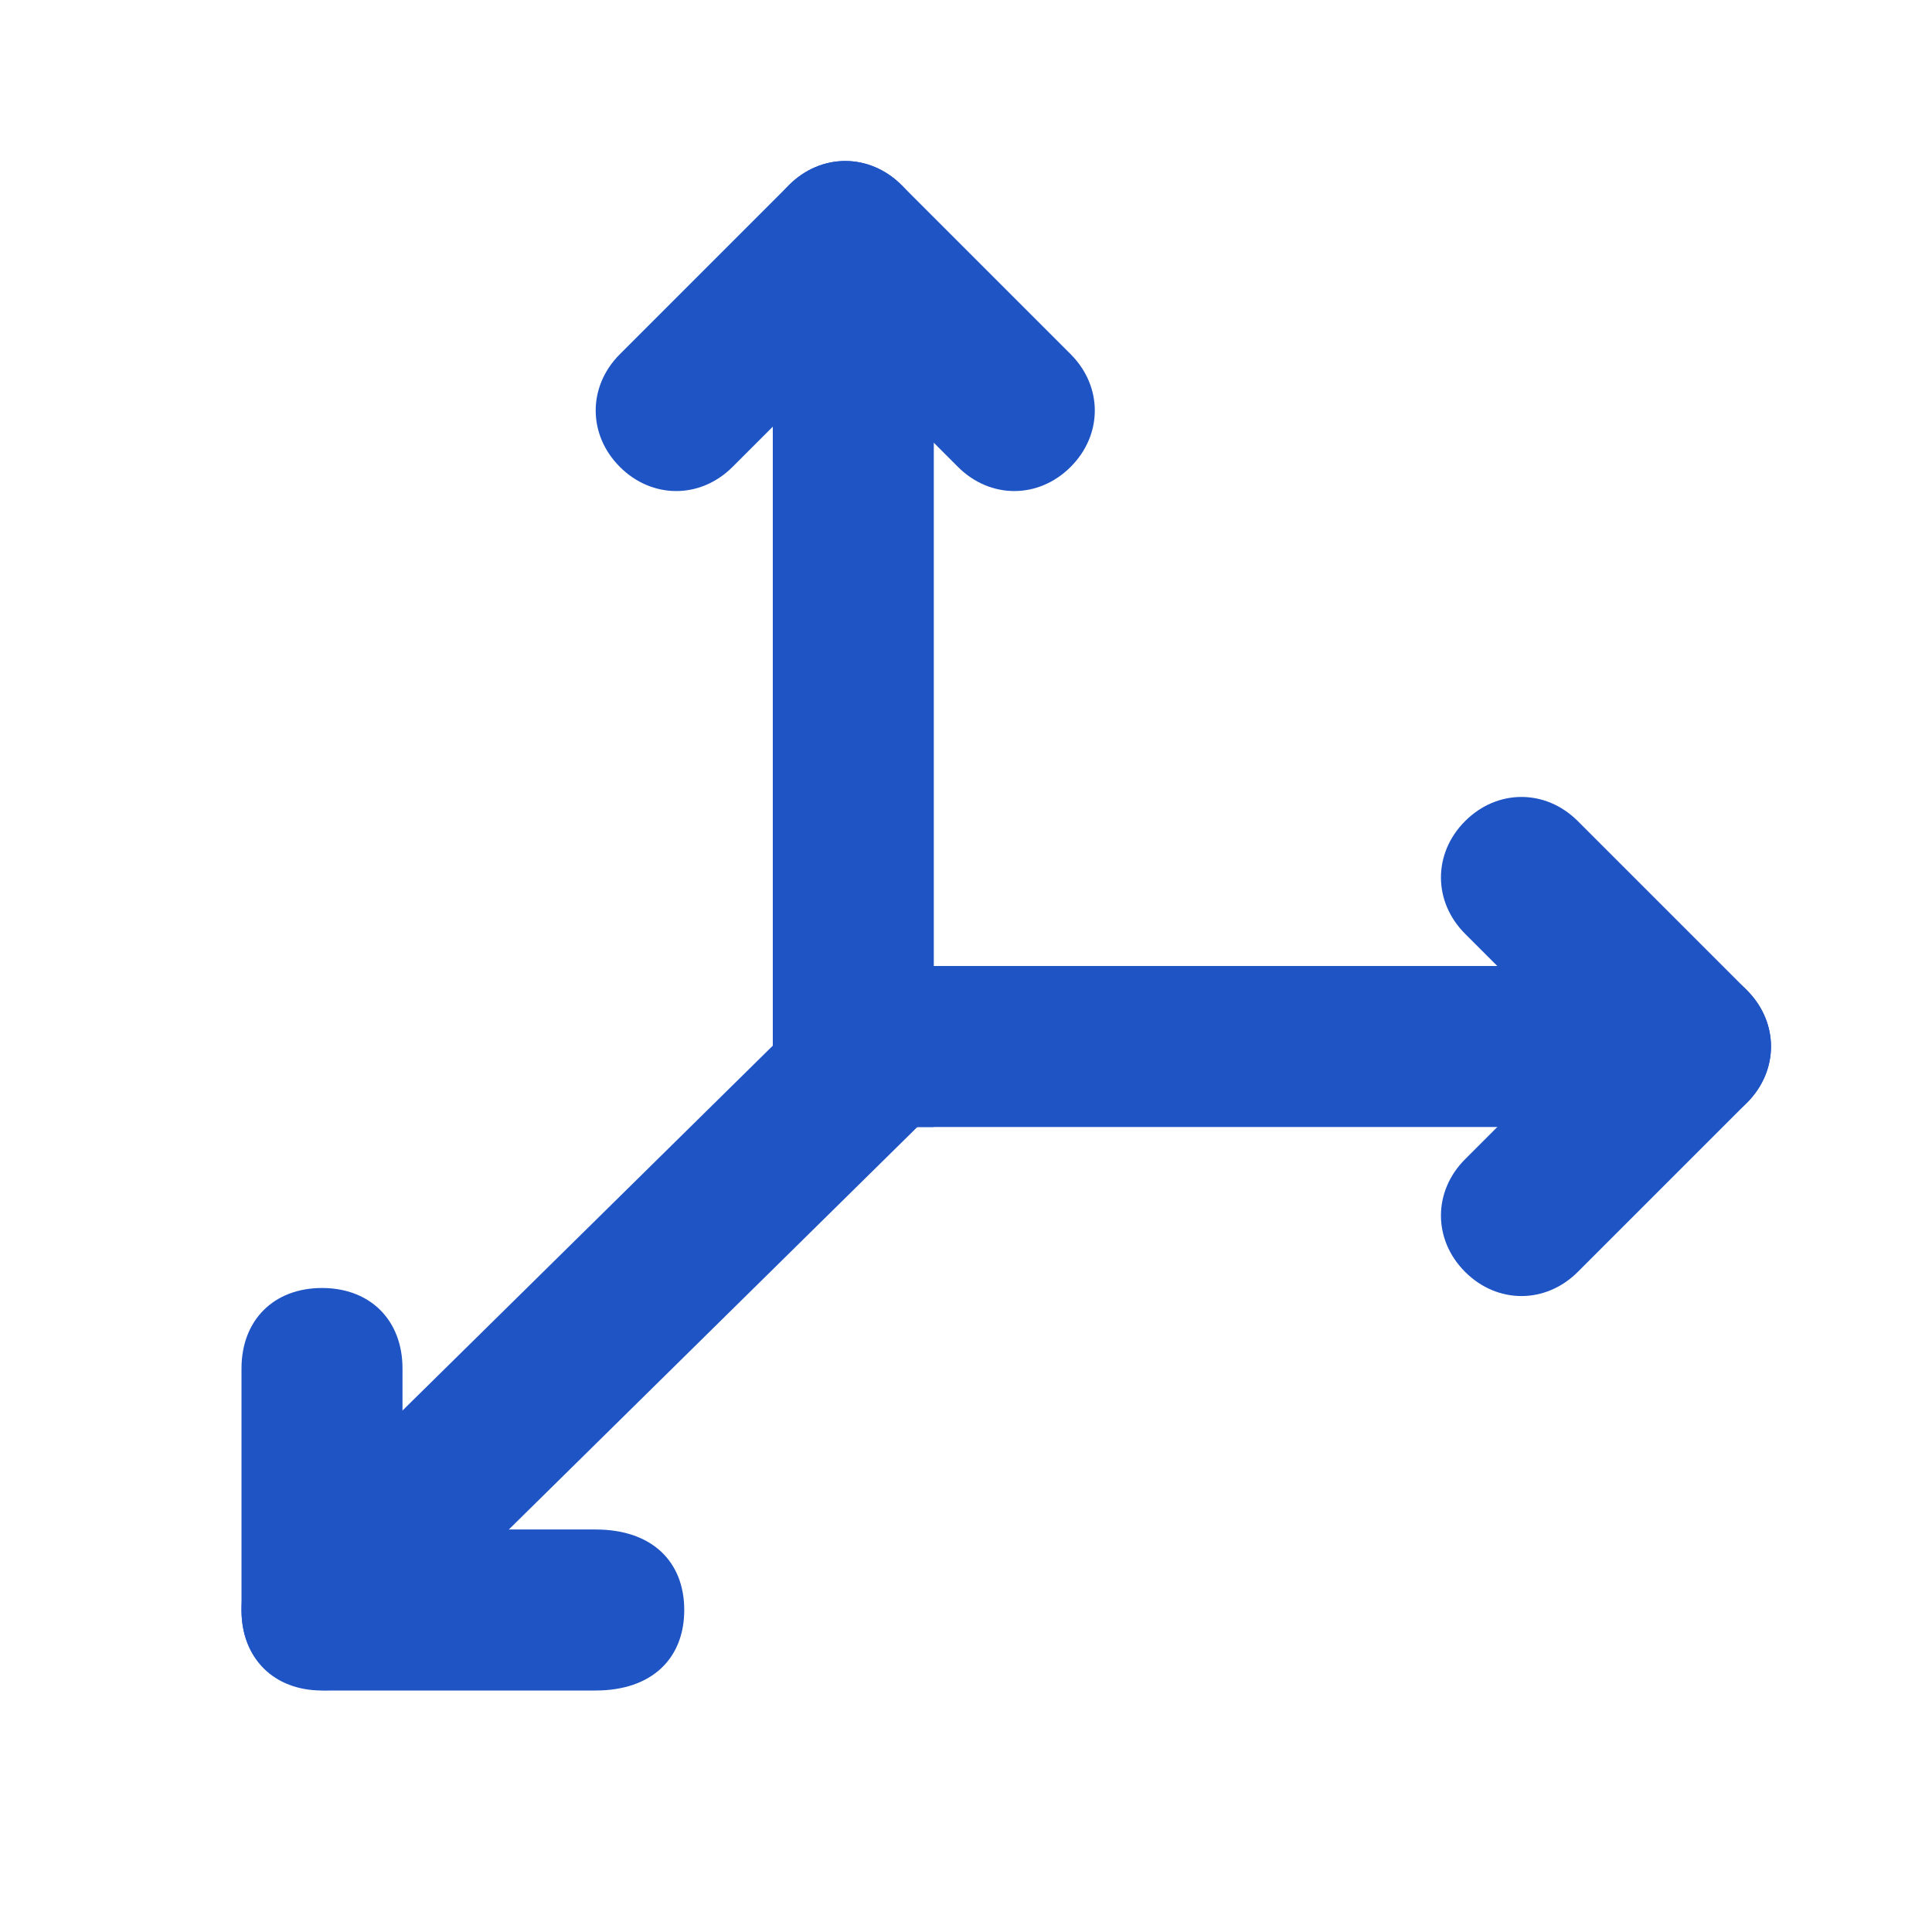
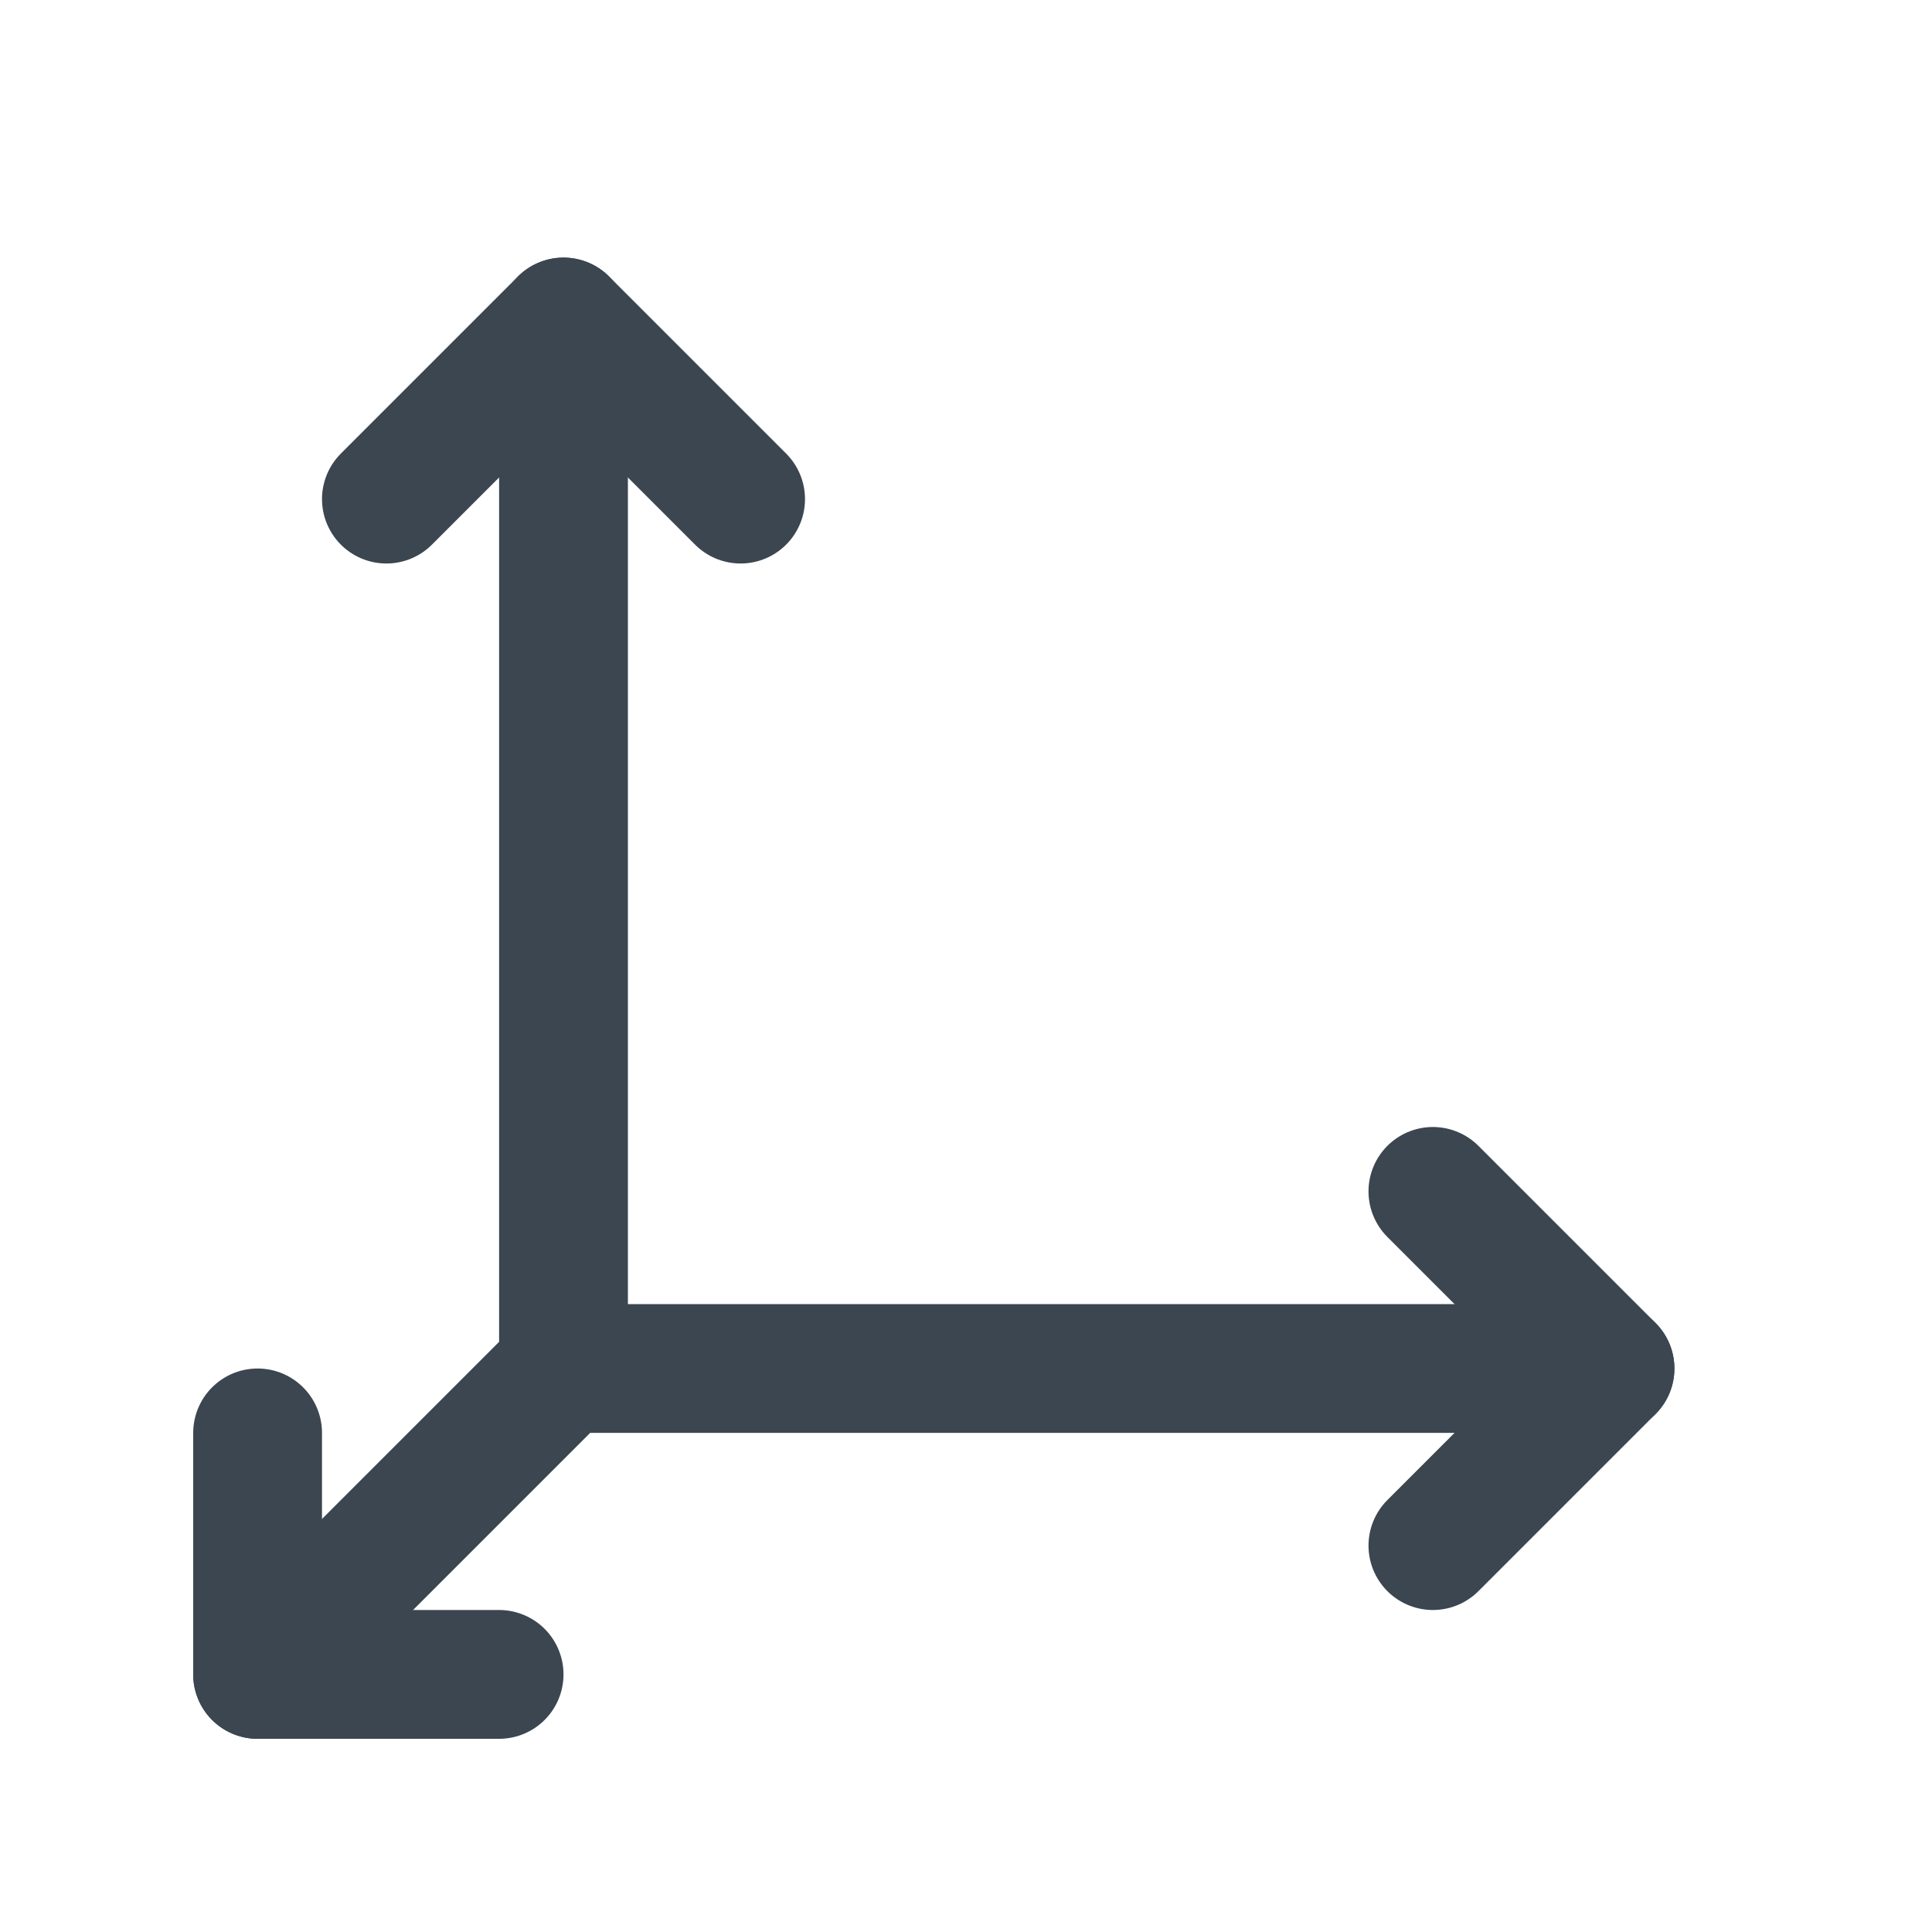
- <svg xmlns="http://www.w3.org/2000/svg" t="1755684243366" class="icon" viewBox="0 0 1024 1024" version="1.1" p-id="4549" width="200" height="200">
-   <path d="M494.933 170.667h-85.333v426.667h85.333V170.667z" fill="#1F54C5" p-id="4550" />
-   <path d="M499.2 584.533l-59.733-59.733L149.333 810.667l59.733 59.733 290.133-285.867z" fill="#1F54C5" p-id="4551" />
-   <path d="M409.6 554.667c0-25.6 17.067-42.667 42.667-42.667H810.667c21.333 0 42.667 17.067 42.667 42.667 0 21.333-17.067 42.667-42.667 42.667h-358.4c-29.867 0-42.667-17.067-42.667-42.667zM418.133 98.133c17.067-17.067 42.667-17.067 59.733 0l89.6 89.6c17.067 17.067 17.067 42.667 0 59.733-17.067 17.067-42.667 17.067-59.733 0L418.133 157.867c-17.067-17.067-17.067-42.667 0-59.733z" fill="#1F54C5" p-id="4552" />
-   <path d="M477.867 98.133c17.067 17.067 17.067 42.667 0 59.733L388.267 247.467c-17.067 17.067-42.667 17.067-59.733 0-17.067-17.067-17.067-42.667 0-59.733l89.6-89.6c17.067-17.067 42.667-17.067 59.733 0zM925.867 524.8c17.067 17.067 17.067 42.667 0 59.733l-89.6 89.6c-17.067 17.067-42.667 17.067-59.733 0-17.067-17.067-17.067-42.667 0-59.733l89.6-89.6c17.067-17.067 42.667-17.067 59.733 0z" fill="#1F54C5" p-id="4553" />
-   <path d="M925.867 584.533c-17.067 17.067-42.667 17.067-59.733 0l-89.6-89.6c-17.067-17.067-17.067-42.667 0-59.733 17.067-17.067 42.667-17.067 59.733 0l89.6 89.6c17.067 17.067 17.067 42.667 0 59.733zM170.667 896c-25.6 0-42.667-17.067-42.667-42.667v-128c0-25.6 17.067-42.667 42.667-42.667s42.667 17.067 42.667 42.667v128c0 25.6-17.067 42.667-42.667 42.667z" fill="#1F54C5" p-id="4554" />
-   <path d="M128 853.333c0-25.6 17.067-42.667 46.933-42.667h140.8c29.867 0 46.933 17.067 46.933 42.667s-17.067 42.667-46.933 42.667H174.933c-29.867 0-46.933-17.067-46.933-42.667z" fill="#1F54C5" p-id="4555" />
+ <svg xmlns="http://www.w3.org/2000/svg" width="48" height="48" viewBox="0 0 24 24" fill="none" stroke="#3B4650" stroke-width="1.6" stroke-linecap="round" stroke-linejoin="round">
+   <path d="M7 17V4M7 17h13M7 17l-3.8 3.8" />
+   <path d="M4.8 6.2 7 4l2.2 2.2M17.8 14.8 20 17l-2.2 2.2M3.2 17.8v3h3" />
</svg>
